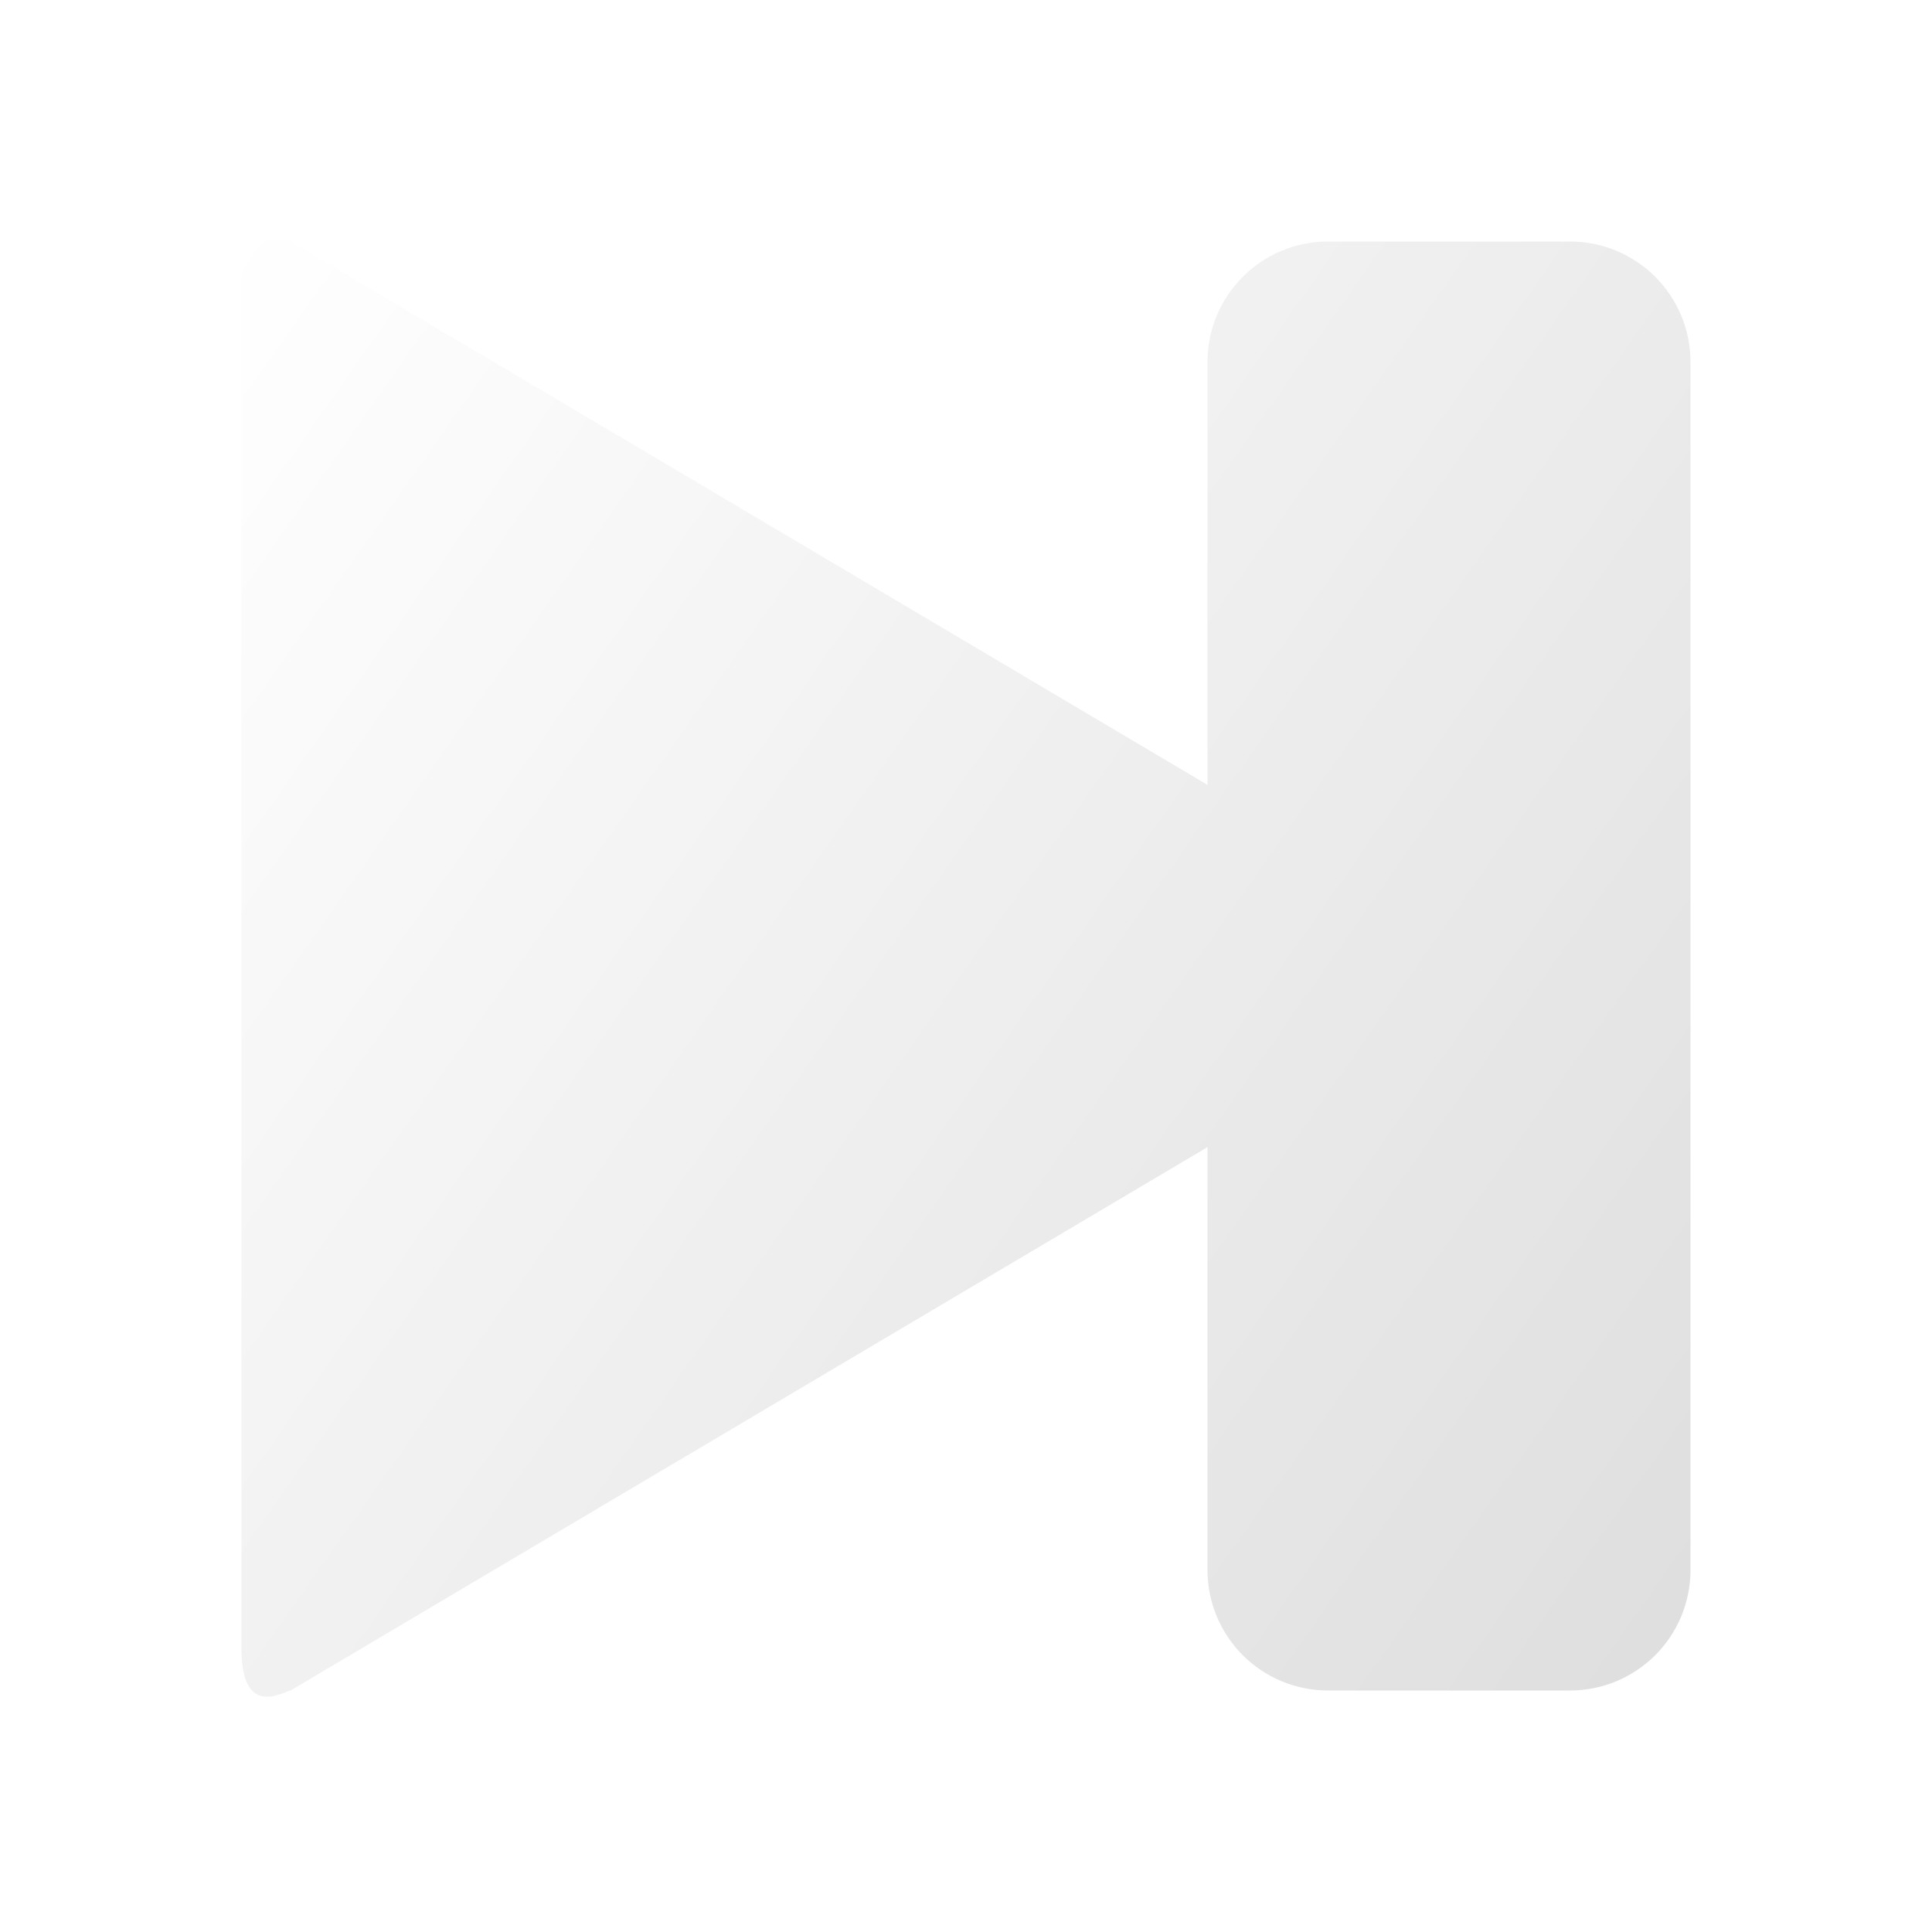
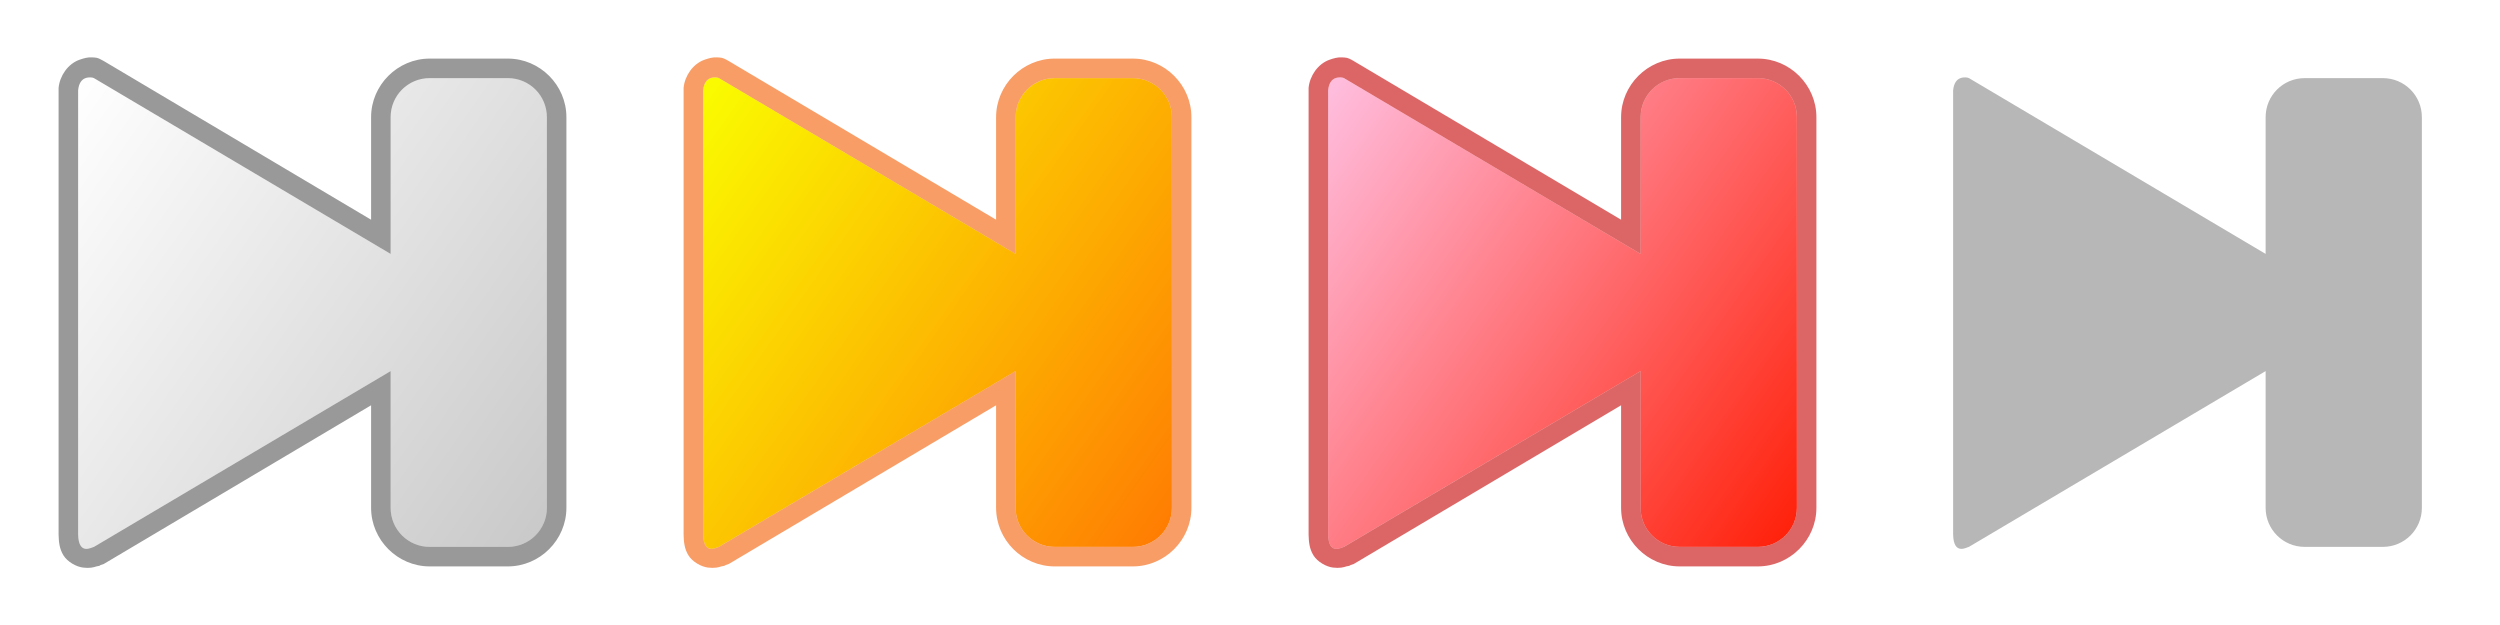
- <svg xmlns="http://www.w3.org/2000/svg" xmlns:xlink="http://www.w3.org/1999/xlink" width="16" height="16" id="svg5899" version="1.1">
+ <svg xmlns="http://www.w3.org/2000/svg" xmlns:xlink="http://www.w3.org/1999/xlink" version="1.1" width="64" height="16" id="svg5899" style="display:inline">
  <defs id="defs5901">
+     <linearGradient id="linearGradient5431">
+       <stop id="stop5433" style="stop-color:#ffbfe0;stop-opacity:1" offset="0" />
+       <stop id="stop5435" style="stop-color:#ff1e06;stop-opacity:1" offset="1" />
+     </linearGradient>
+     <linearGradient id="linearGradient5413">
+       <stop id="stop5415" style="stop-color:#fafd00;stop-opacity:1" offset="0" />
+       <stop id="stop5417" style="stop-color:#ff7a02;stop-opacity:1" offset="1" />
+     </linearGradient>
    <linearGradient id="linearGradient6505">
-       <stop style="stop-color:#ffffff;stop-opacity:1;" offset="0" id="stop6507" />
-       <stop style="stop-color:#c8c8c8;stop-opacity:1;" offset="1" id="stop6509" />
+       <stop id="stop6507" style="stop-color:#ffffff;stop-opacity:1" offset="0" />
+       <stop id="stop6509" style="stop-color:#c8c8c8;stop-opacity:1" offset="1" />
    </linearGradient>
-     <linearGradient xlink:href="#linearGradient6505" id="linearGradient6511" x1="2" y1="1.981" x2="14.216" y2="14.057" gradientUnits="userSpaceOnUse" gradientTransform="matrix(0.8362766,0,0,1,0.3274468,0)" />
-     <linearGradient xlink:href="#linearGradient6505" id="linearGradient6596" gradientUnits="userSpaceOnUse" gradientTransform="matrix(0.8362766,0,0,1,0.3274468,0)" x1="2" y1="1.981" x2="16.349" y2="14.052" />
+     <linearGradient x1="2" y1="1.981" x2="14.216" y2="14.057" id="linearGradient6511" xlink:href="#linearGradient6505" gradientUnits="userSpaceOnUse" gradientTransform="matrix(0.8362766,0,0,1,0.3274468,0)" />
+     <linearGradient x1="2" y1="1.981" x2="16.349" y2="14.052" id="linearGradient6596" xlink:href="#linearGradient6505" gradientUnits="userSpaceOnUse" gradientTransform="matrix(0.8362766,0,0,1,0.3274468,0)" />
+     <linearGradient x1="2" y1="1.981" x2="16.349" y2="14.052" id="linearGradient5409" xlink:href="#linearGradient5413" gradientUnits="userSpaceOnUse" gradientTransform="matrix(0.8362766,0,0,1,16.32745,0)" />
+     <linearGradient x1="2" y1="1.981" x2="16.349" y2="14.052" id="linearGradient5429" xlink:href="#linearGradient5431" gradientUnits="userSpaceOnUse" gradientTransform="matrix(0.8362766,0,0,1,32.32745,0)" />
  </defs>
-   <g id="layer1" transform="translate(0,-1036.362)" style="display:none">
-     <path style="fill:none;stroke:#000000;stroke-width:1px;stroke-linecap:butt;stroke-linejoin:miter;stroke-opacity:1" d="M 2,2 2,14 14,8 2,2 z" transform="translate(0,1036.362)" />
+   <g id="layer4">
+     <path d="M 2.188,2 C 2.094,2.033 2.017,2.129 2,2.312 l 0,11.375 C 2.014,14.229 2.35,14.008 2.406,14 L 10,9.5 10,13 c 0,0.554 0.446,1 1,1 l 2,0 c 0.554,0 1,-0.446 1,-1 L 14,3 C 14,2.446 13.554,2 13,2 L 11,2 C 10.446,2 10,2.446 10,3 L 10,6.5 2.406,2 C 2.378,1.983 2.281,1.967 2.188,2 z" id="path5930" style="fill:url(#linearGradient6596);fill-opacity:1;stroke:none" />
+     <path d="M 18.188,2 C 18.094,2.033 18.017,2.129 18,2.312 l 0,11.375 c 0.014,0.542 0.35,0.321 0.406,0.312 L 26,9.5 26,13 c 0,0.554 0.446,1 1,1 l 2,0 c 0.554,0 1,-0.446 1,-1 L 30,3 C 30,2.446 29.554,2 29,2 L 27,2 C 26.446,2 26,2.446 26,3 L 26,6.5 18.406,2 C 18.378,1.983 18.281,1.967 18.188,2 z" id="path5407" style="fill:url(#linearGradient5409);fill-opacity:1;stroke:none" />
+     <path d="M 34.188,2 C 34.094,2.033 34.017,2.129 34,2.312 l 0,11.375 c 0.014,0.542 0.35,0.321 0.406,0.312 L 42,9.5 42,13 c 0,0.554 0.446,1 1,1 l 2,0 c 0.554,0 1,-0.446 1,-1 L 46,3 C 46,2.446 45.554,2 45,2 L 43,2 C 42.446,2 42,2.446 42,3 L 42,6.5 34.406,2 C 34.378,1.983 34.281,1.967 34.188,2 z" id="path5423" style="fill:url(#linearGradient5429);fill-opacity:1;stroke:none" />
+     <path d="M 50.188,2 C 50.094,2.033 50.017,2.129 50,2.312 l 0,11.375 c 0.014,0.542 0.35,0.321 0.406,0.312 L 58,9.5 58,13 c 0,0.554 0.446,1 1,1 l 2,0 c 0.554,0 1,-0.446 1,-1 L 62,3 C 62,2.446 61.554,2 61,2 L 59,2 C 58.446,2 58,2.446 58,3 L 58,6.5 50.406,2 C 50.378,1.983 50.281,1.967 50.188,2 z" id="path5425" style="opacity:0.6;fill:#878787;fill-opacity:1;stroke:none" />
  </g>
-   <g id="layer4">
-     <path style="opacity:0.6;fill:url(#linearGradient6596);fill-opacity:1;stroke:none" d="M 2.188 2 C 2.094 2.033 2.017 2.129 2 2.312 L 2 13.688 C 2.014 14.229 2.35 14.008 2.406 14 L 10 9.5 L 10 13 C 10 13.554 10.446 14 11 14 L 13 14 C 13.554 14 14 13.554 14 13 L 14 3 C 14 2.446 13.554 2 13 2 L 11 2 C 10.446 2 10 2.446 10 3 L 10 6.5 L 2.406 2 C 2.378 1.983 2.281 1.967 2.188 2 z " id="path5930" />
+   <g id="layer5">
+     <path d="M 2.344,1.469 C 2.248,1.464 2.155,1.487 2.031,1.531 1.734,1.638 1.529,1.945 1.5,2.25 l 0,0.031 0,0.031 0,11.375 c 0.005,0.188 0.02,0.362 0.125,0.531 0.105,0.169 0.332,0.292 0.5,0.312 C 2.293,14.552 2.396,14.525 2.469,14.5 2.585,14.483 2.574,14.464 2.562,14.469 L 2.656,14.438 9.5,10.375 9.5,13 c 0,0.822 0.678,1.5 1.5,1.5 l 2,0 c 0.822,0 1.5,-0.678 1.5,-1.5 l 0,-10 C 14.5,2.178 13.822,1.5 13,1.5 l -2,0 C 10.178,1.5 9.5,2.178 9.5,3 L 9.5,5.625 2.656,1.562 C 2.485,1.46 2.439,1.474 2.344,1.469 z M 2.188,2 C 2.281,1.967 2.378,1.983 2.406,2 L 10,6.5 10,3 c 0,-0.554 0.446,-1 1,-1 l 2,0 c 0.554,0 1,0.446 1,1 l 0,10 c 0,0.554 -0.446,1 -1,1 l -2,0 c -0.554,0 -1,-0.446 -1,-1 L 10,9.5 2.406,14 C 2.35,14.008 2.014,14.229 2,13.688 L 2,2.312 C 2.017,2.129 2.094,2.033 2.188,2 z" id="path4890" style="font-size:medium;font-style:normal;font-variant:normal;font-weight:normal;font-stretch:normal;text-indent:0;text-align:start;text-decoration:none;line-height:normal;letter-spacing:normal;word-spacing:normal;text-transform:none;direction:ltr;block-progression:tb;writing-mode:lr-tb;text-anchor:start;opacity:0.4;color:#000000;fill:#000000;fill-opacity:1;fill-rule:nonzero;stroke:none;stroke-width:1;marker:none;visibility:visible;display:inline;overflow:visible;enable-background:accumulate;font-family:AlArabiya;-inkscape-font-specification:AlArabiya" />
+     <path d="M 18.344,1.469 C 18.248,1.464 18.155,1.487 18.031,1.531 17.734,1.638 17.529,1.945 17.5,2.25 l 0,0.031 0,0.031 0,11.375 c 0.005,0.188 0.02,0.362 0.125,0.531 0.105,0.169 0.332,0.292 0.5,0.312 0.168,0.021 0.271,-0.006 0.344,-0.031 0.116,-0.017 0.106,-0.036 0.094,-0.031 L 18.656,14.438 25.5,10.375 25.5,13 c 0,0.822 0.678,1.5 1.5,1.5 l 2,0 c 0.822,0 1.5,-0.678 1.5,-1.5 l 0,-10 C 30.5,2.178 29.822,1.5 29,1.5 l -2,0 c -0.822,0 -1.5,0.678 -1.5,1.5 l 0,2.625 -6.844,-4.062 C 18.485,1.46 18.439,1.474 18.344,1.469 z M 18.188,2 c 0.093,-0.033 0.191,-0.017 0.219,0 L 26,6.5 26,3 c 0,-0.554 0.446,-1 1,-1 l 2,0 c 0.554,0 1,0.446 1,1 l 0,10 c 0,0.554 -0.446,1 -1,1 l -2,0 c -0.554,0 -1,-0.446 -1,-1 L 26,9.5 18.406,14 C 18.35,14.008 18.014,14.229 18,13.688 L 18,2.312 C 18.017,2.129 18.094,2.033 18.188,2 z" id="path5411" style="font-size:medium;font-style:normal;font-variant:normal;font-weight:normal;font-stretch:normal;text-indent:0;text-align:start;text-decoration:none;line-height:normal;letter-spacing:normal;word-spacing:normal;text-transform:none;direction:ltr;block-progression:tb;writing-mode:lr-tb;text-anchor:start;opacity:0.6;color:#000000;fill:#f35b00;fill-opacity:1;fill-rule:nonzero;stroke:none;stroke-width:1;marker:none;visibility:visible;display:inline;overflow:visible;enable-background:accumulate;font-family:AlArabiya;-inkscape-font-specification:AlArabiya" />
+     <path d="M 34.344,1.469 C 34.248,1.464 34.155,1.487 34.031,1.531 33.734,1.638 33.529,1.945 33.5,2.25 l 0,0.031 0,0.031 0,11.375 c 0.005,0.188 0.02,0.362 0.125,0.531 0.105,0.169 0.332,0.292 0.5,0.312 0.168,0.021 0.271,-0.006 0.344,-0.031 0.116,-0.017 0.106,-0.036 0.094,-0.031 L 34.656,14.438 41.5,10.375 41.5,13 c 0,0.822 0.678,1.5 1.5,1.5 l 2,0 c 0.822,0 1.5,-0.678 1.5,-1.5 l 0,-10 C 46.5,2.178 45.822,1.5 45,1.5 l -2,0 c -0.822,0 -1.5,0.678 -1.5,1.5 l 0,2.625 -6.844,-4.062 C 34.485,1.46 34.439,1.474 34.344,1.469 z M 34.188,2 c 0.093,-0.033 0.191,-0.017 0.219,0 L 42,6.5 42,3 c 0,-0.554 0.446,-1 1,-1 l 2,0 c 0.554,0 1,0.446 1,1 l 0,10 c 0,0.554 -0.446,1 -1,1 l -2,0 c -0.554,0 -1,-0.446 -1,-1 L 42,9.5 34.406,14 C 34.35,14.008 34.014,14.229 34,13.688 L 34,2.312 C 34.017,2.129 34.094,2.033 34.188,2 z" id="path5419" style="font-size:medium;font-style:normal;font-variant:normal;font-weight:normal;font-stretch:normal;text-indent:0;text-align:start;text-decoration:none;line-height:normal;letter-spacing:normal;word-spacing:normal;text-transform:none;direction:ltr;block-progression:tb;writing-mode:lr-tb;text-anchor:start;opacity:0.6;color:#000000;fill:#c50000;fill-opacity:1;fill-rule:nonzero;stroke:none;stroke-width:1;marker:none;visibility:visible;display:inline;overflow:visible;enable-background:accumulate;font-family:AlArabiya;-inkscape-font-specification:AlArabiya" />
  </g>
</svg>
